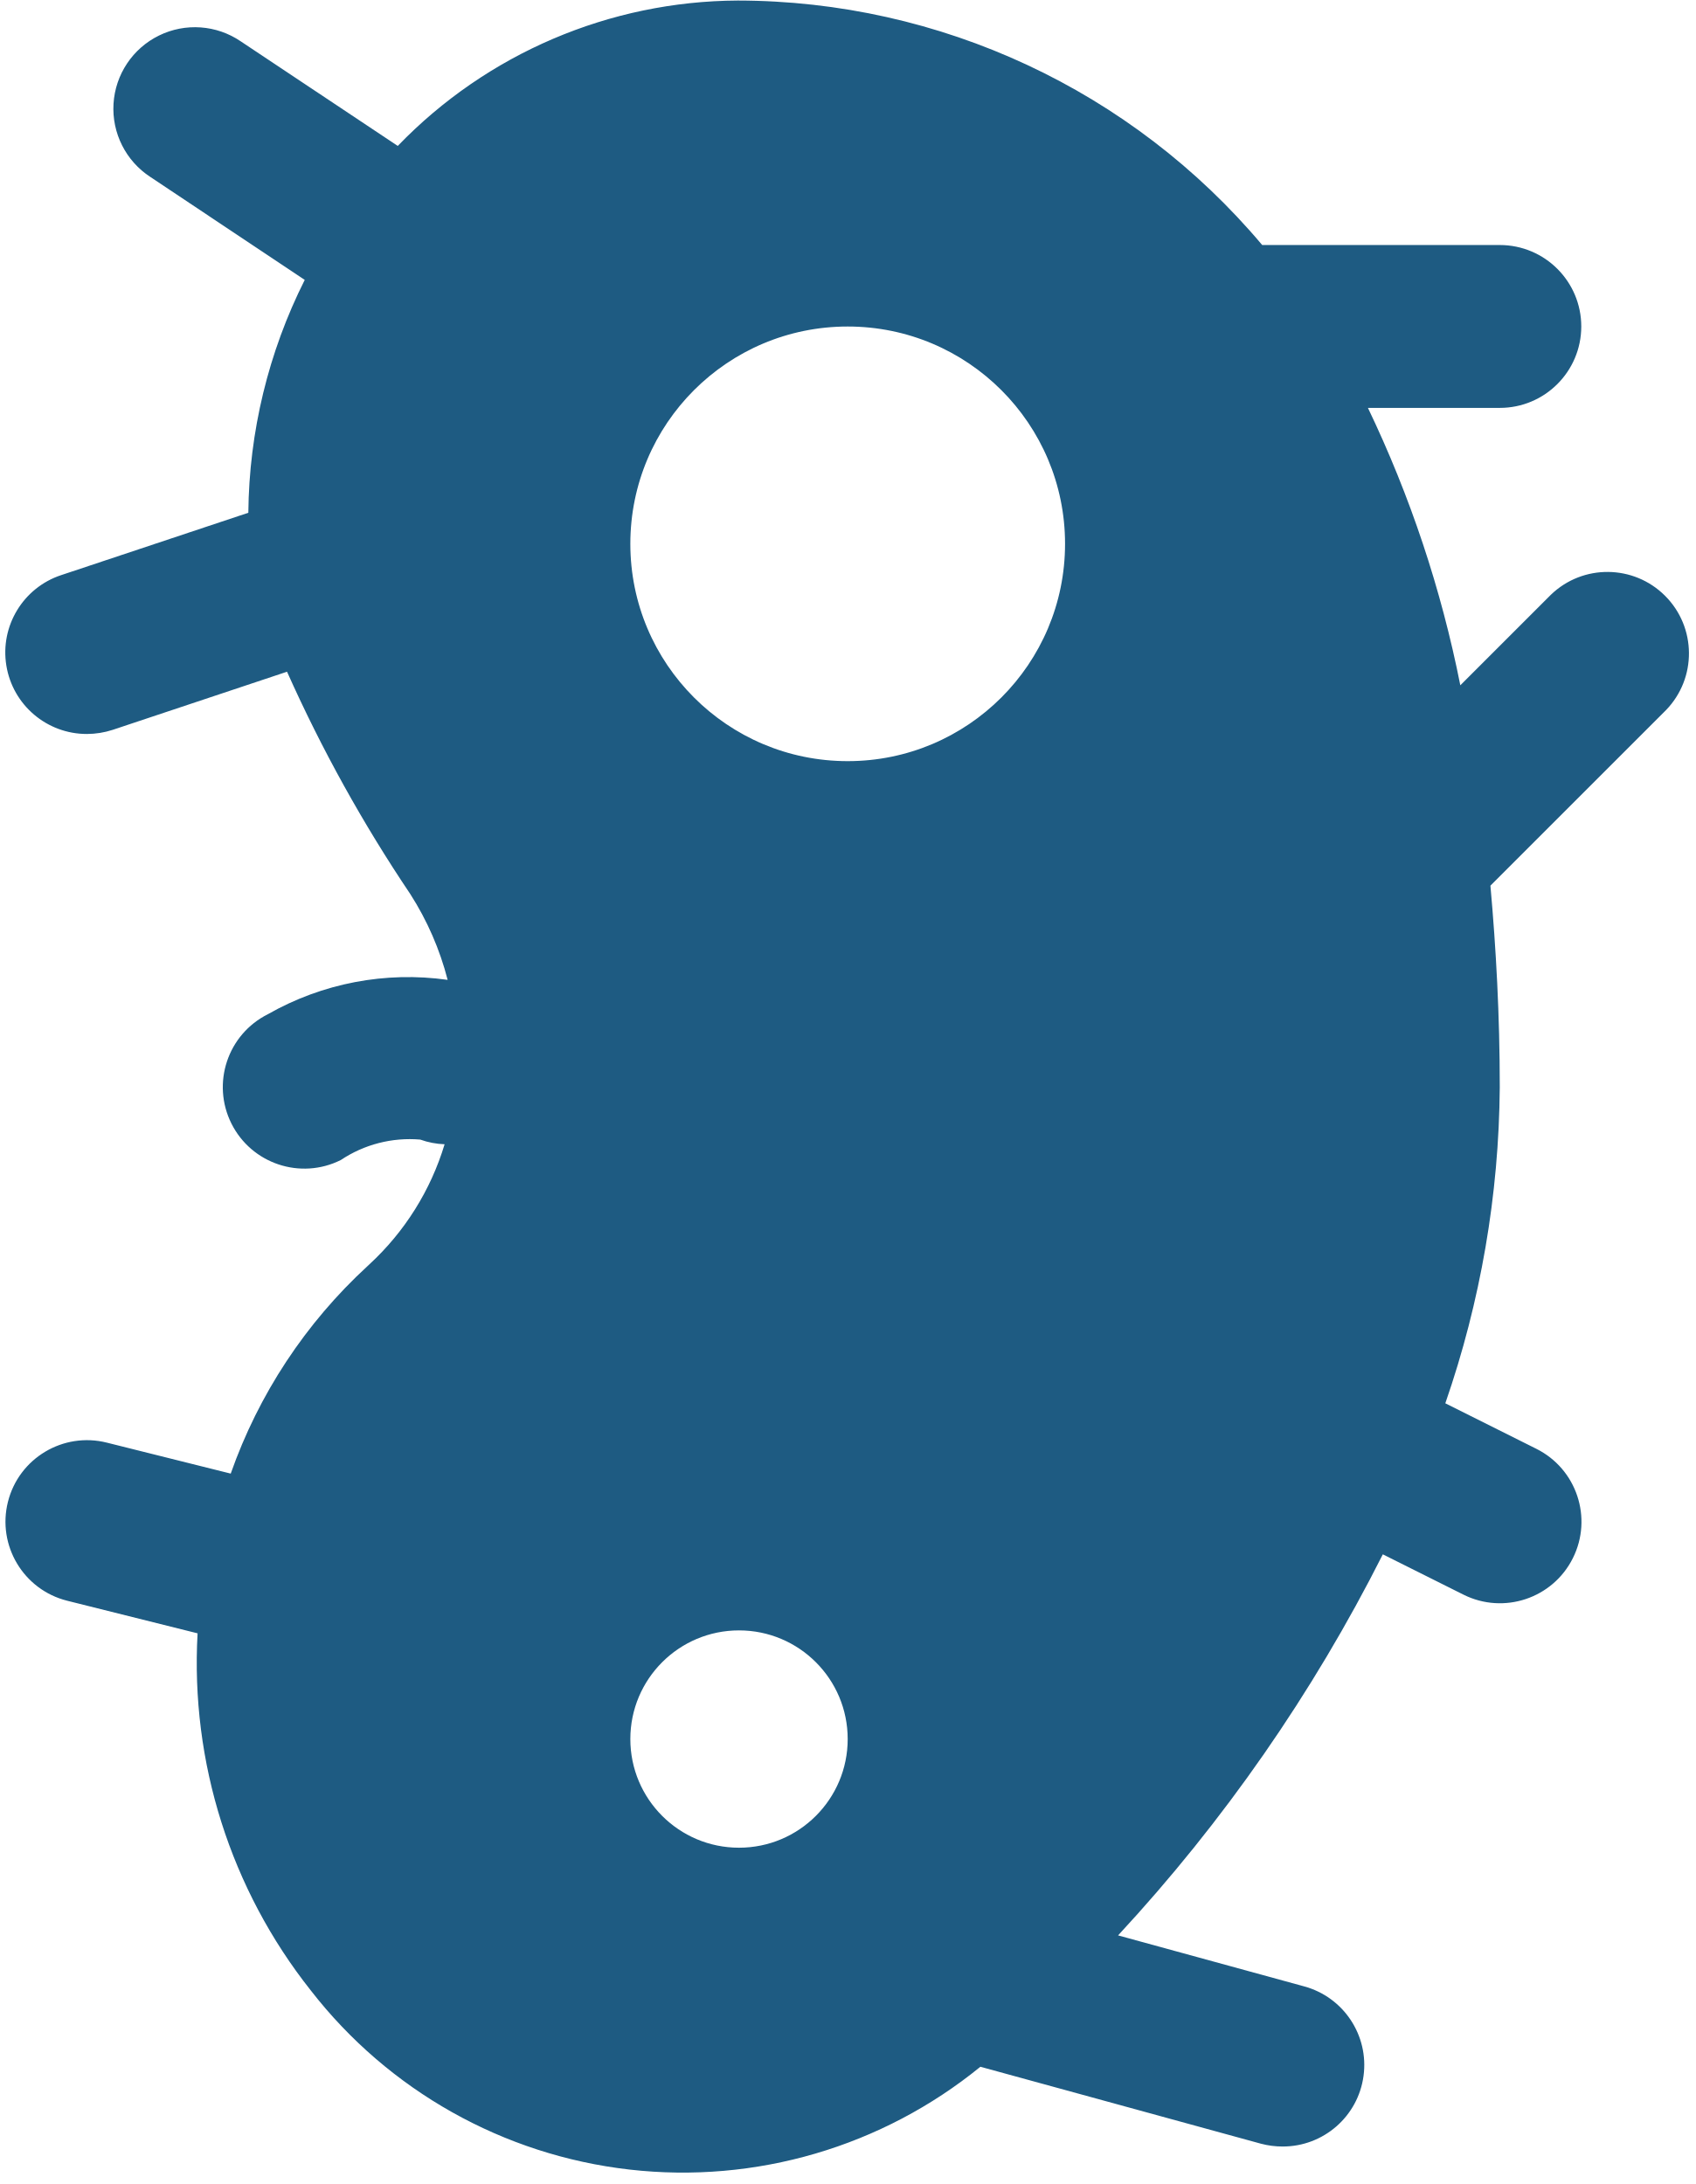
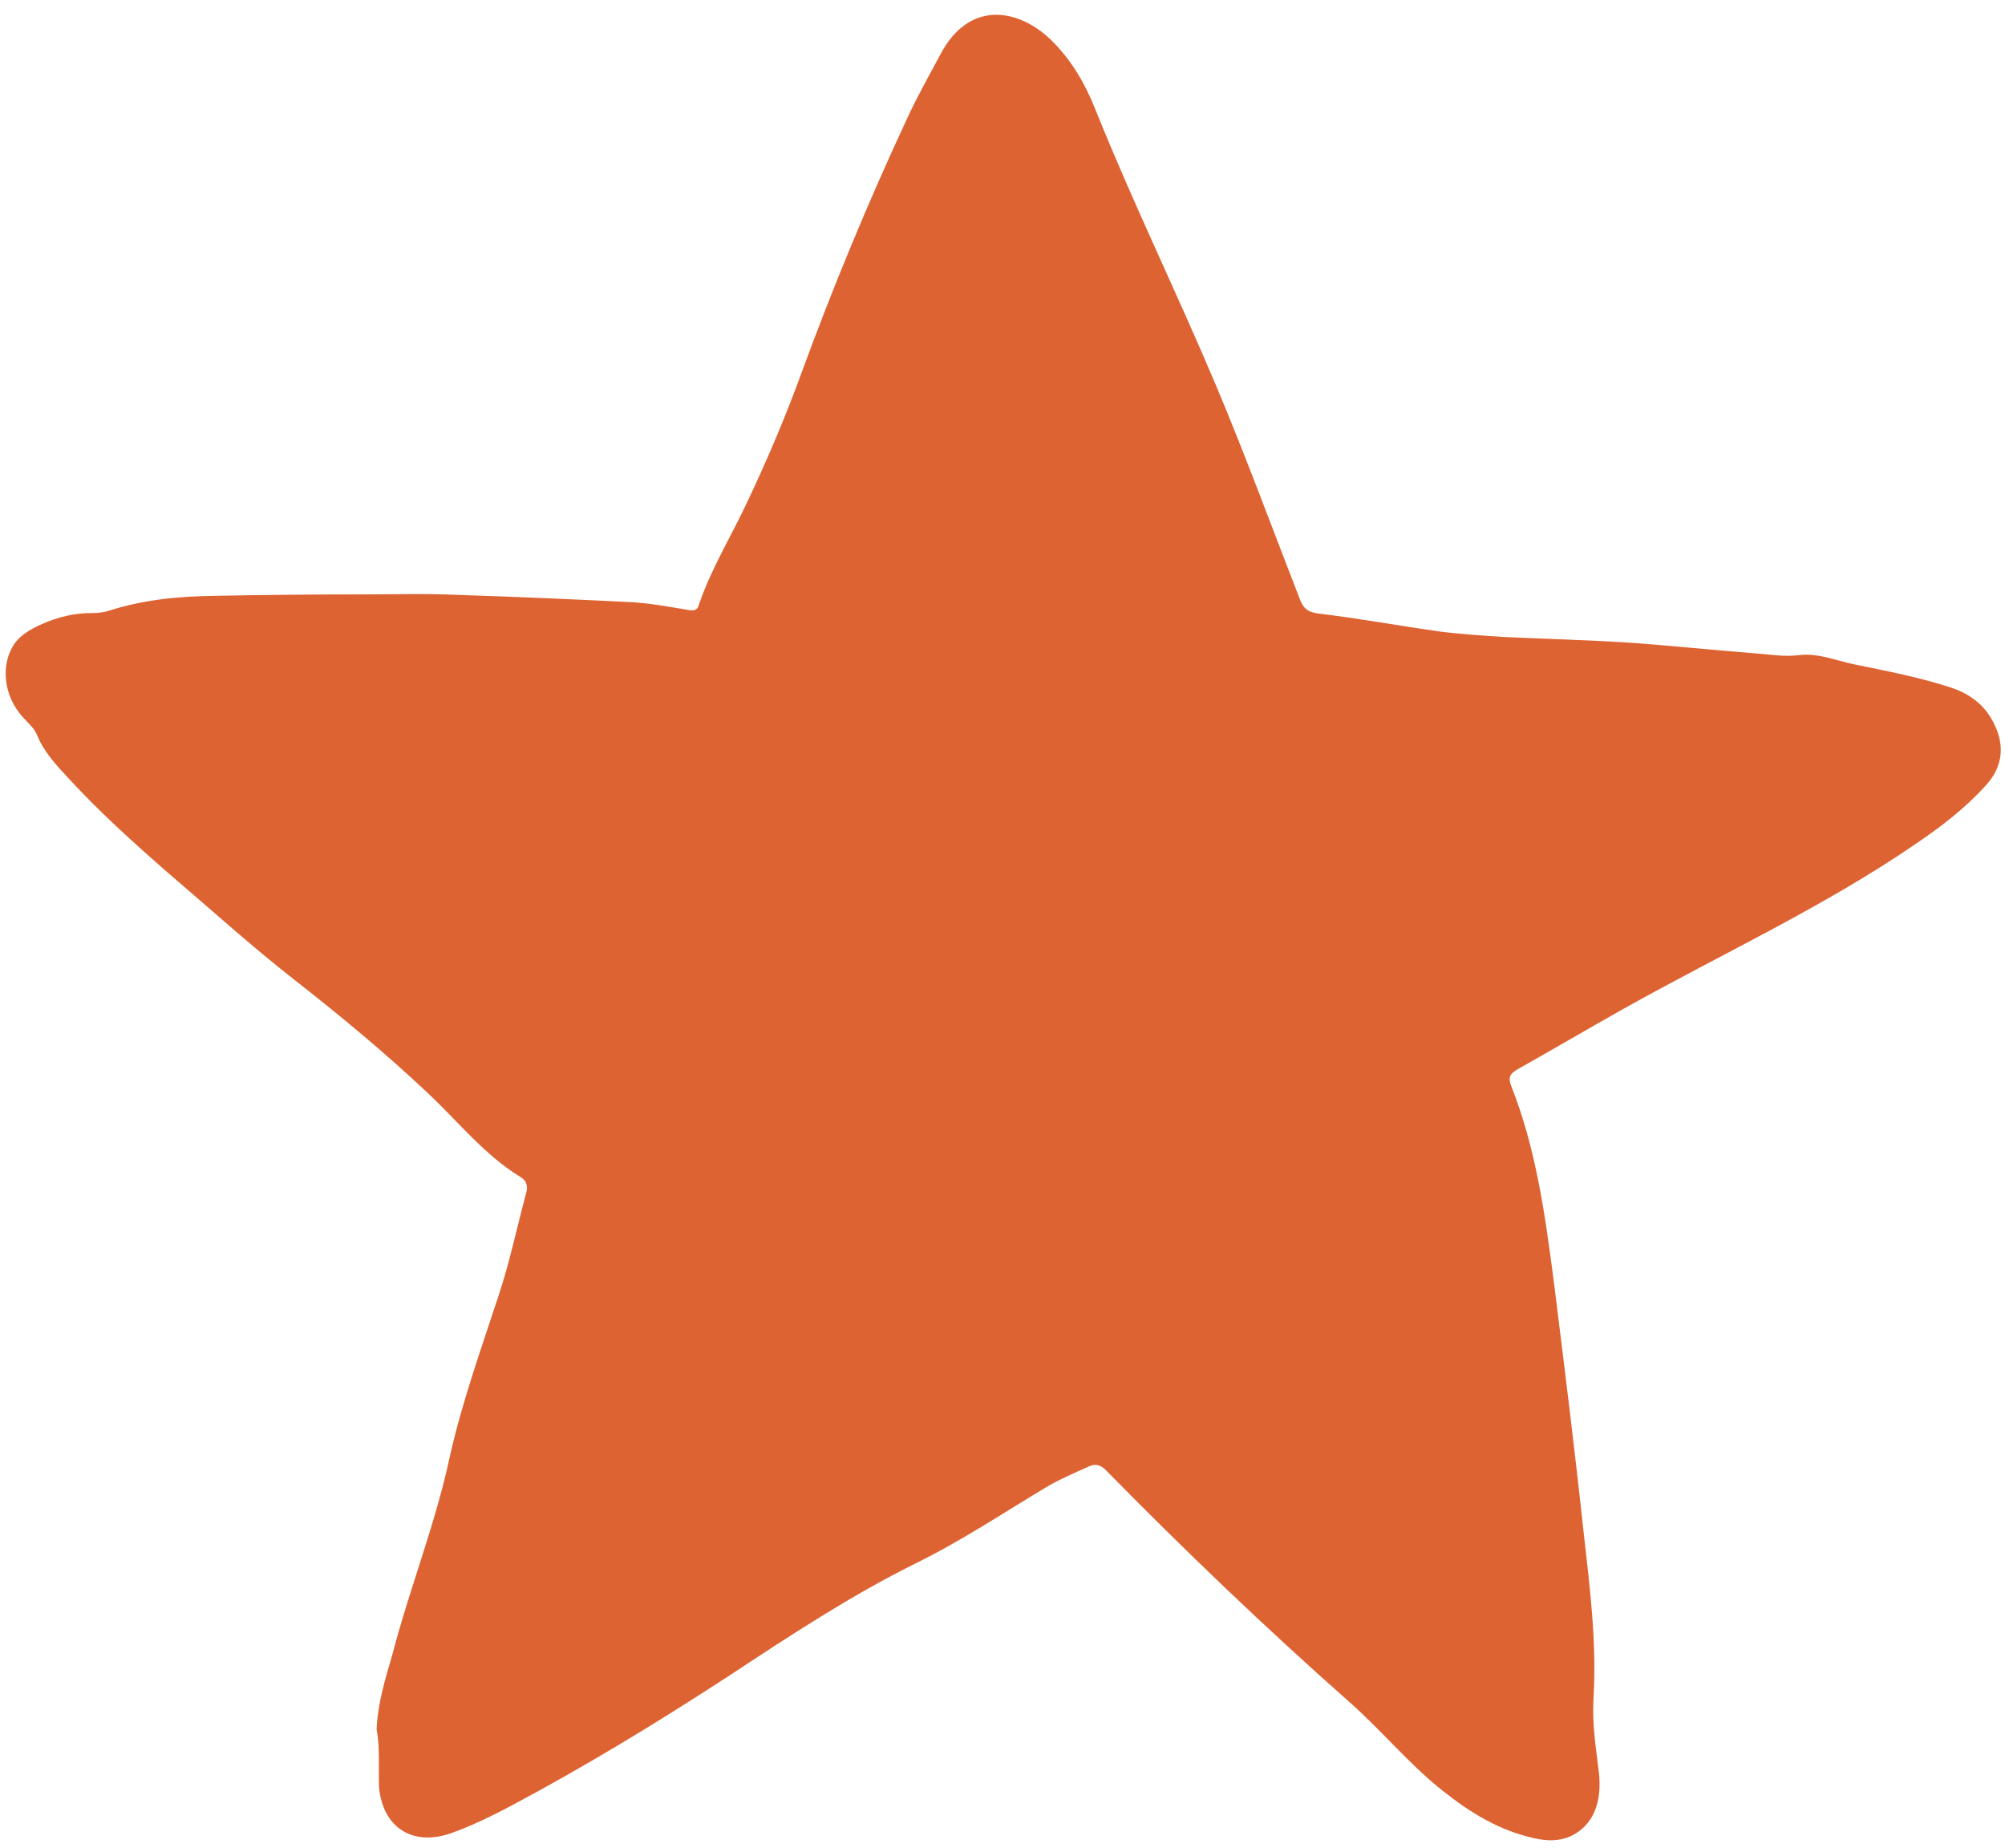
- <svg xmlns="http://www.w3.org/2000/svg" contentScriptType="text/ecmascript" fill="#1e5b82" width="15.6" zoomAndPan="magnify" contentStyleType="text/css" viewBox="4.2 2.0 15.6 20.1" height="20.1" preserveAspectRatio="xMidYMid meet" version="1">
+ <svg xmlns="http://www.w3.org/2000/svg" contentScriptType="text/ecmascript" fill="#000000" width="419" zoomAndPan="magnify" contentStyleType="text/css" viewBox="-1.2 -2.9 419.0 386.0" height="386" preserveAspectRatio="xMidYMid meet" version="1">
  <g id="change1_1">
-     <path d="M18.75,5.005a.75.75,0,0,0-.75-.75H15.814a6.317,6.317,0,0,0-4.825-2.25A4.375,4.375,0,0,0,7.86,3.343L6.416,2.381a.75.75,0,1,0-.832,1.248l1.42.947a4.875,4.875,0,0,0-.519,2.143l-1.722.574A.75.75,0,0,0,5,8.755a.772.772,0,0,0,.237-.038l1.604-.535a13.62,13.62,0,0,0,1.134,2.046,2.714,2.714,0,0,1,.344.79,2.605,2.605,0,0,0-1.654.316.75.75,0,0,0,.671,1.342,1.14,1.14,0,0,1,.731-.188.742.742,0,0,0,.224.043,2.477,2.477,0,0,1-.692,1.105l-.017.016a4.721,4.721,0,0,0-1.259,1.91l-1.14-.285A.75.75,0,0,0,4.818,16.732l1.2.3A4.855,4.855,0,0,0,7.06,20.319a4.334,4.334,0,0,0,6.161.702l2.581.708a.774.774,0,0,0,.199.026.75.75,0,0,0,.198-1.474l-1.711-.469a15.278,15.278,0,0,0,2.436-3.507l.742.371a.75.75,0,0,0,.671-1.342l-.838-.419A9.089,9.089,0,0,0,18,12.007c0-.665-.034-1.275-.086-1.856L19.53,8.535A.75.75,0,0,0,18.47,7.474l-.833.833a10.735,10.735,0,0,0-.85-2.553H18A.75.75,0,0,0,18.75,5.005Zm-7.75,14a1,1,0,1,1,1-1A1,1,0,0,1,11,19.005Zm1-10a2,2,0,1,1,2-2A2,2,0,0,1,12,9.005Z" />
+     <path fill="#de6332" d="M77.5,358.4c0.3-5.8,1.9-10.7,3.3-15.6c3.6-13.8,8.9-27,11.9-40.9 c2.6-11.7,6.6-22.8,10.3-34.1c2.3-6.9,3.8-14.1,5.7-21.2c0.5-1.6,0.2-2.8-1.2-3.6c-7.5-4.6-12.9-11.5-19.2-17.4 c-8.9-8.4-18.3-16.2-27.9-23.7c-9.2-7.2-17.8-15-26.7-22.6c-7.2-6.3-14.3-12.7-20.8-19.8c-2.5-2.7-5-5.4-6.4-8.9 c-0.6-1.4-1.8-2.4-2.8-3.5c-4.2-4.5-4.9-11.2-1.8-15.6c1-1.4,2.4-2.3,3.8-3.1c3.8-2,7.9-3.2,12.2-3.2c1.3,0,2.5-0.1,3.7-0.5 c7.2-2.3,14.5-3,22.1-3.1c10.4-0.2,20.8-0.3,31.2-0.3c6.5,0,13-0.2,19.5,0.1c12,0.4,23.9,0.9,35.9,1.5c4.2,0.2,8.4,1,12.6,1.7 c1,0.1,1.6,0,1.9-1c2.6-7.7,6.9-14.6,10.3-21.9c4.1-8.7,7.9-17.6,11.2-26.7c6.6-18,13.9-35.6,22-53c2.1-4.6,4.6-9,7-13.5 c6-11.4,16.2-9.7,23.1-3.1c4.3,4.2,7.2,9.2,9.4,14.8c7.8,19.4,17,38.2,25.1,57.4c6.2,14.7,11.7,29.7,17.5,44.6 c0.7,1.9,1.6,2.8,3.9,3.1c8.3,1,16.6,2.5,24.9,3.7c4.6,0.6,9.3,0.9,13.9,1.2c8.3,0.4,16.6,0.6,24.9,1.1c9.1,0.6,18.2,1.6,27.3,2.3 c3.1,0.2,6.2,0.8,9.4,0.4c4-0.5,7.7,1.1,11.5,1.9c6.8,1.4,13.7,2.7,20.4,4.9c3.8,1.3,6.9,3.5,8.8,7.3c2.4,4.6,2,9.1-1.5,13 c-4.3,4.8-9.4,8.7-14.7,12.3c-19.4,13.3-40.8,23.1-61.3,34.6c-7.3,4.1-14.6,8.4-21.9,12.5c-1.6,0.9-2.1,1.7-1.4,3.5 c5.2,13.1,7.1,27,8.9,40.8c2.2,17.6,4.4,35.3,6.3,53c1.3,11.4,2.7,22.8,2,34.3c-0.3,5.1,0.5,10.1,1.1,15.1 c0.8,6.6-1.2,11.4-5.9,13.6c-2.5,1.1-5,1-7.6,0.4c-7.3-1.6-13.3-5.3-19.1-9.9c-7.2-5.7-13-12.9-19.9-18.9 c-17.4-15.4-34.2-31.5-50.5-48.1c-1.1-1.1-2.1-1.4-3.5-0.8c-3.1,1.4-6.2,2.7-9.2,4.5c-9,5.4-17.7,11.2-27.1,15.8 c-13.5,6.7-26.1,15-38.7,23.3c-15,9.8-30.3,19.1-46.1,27.5c-3.8,2-7.7,3.9-11.8,5.4c-8.2,3.1-14.7-0.8-15.5-9.5 C77.9,366.2,78.2,362,77.5,358.4z" />
  </g>
</svg>
